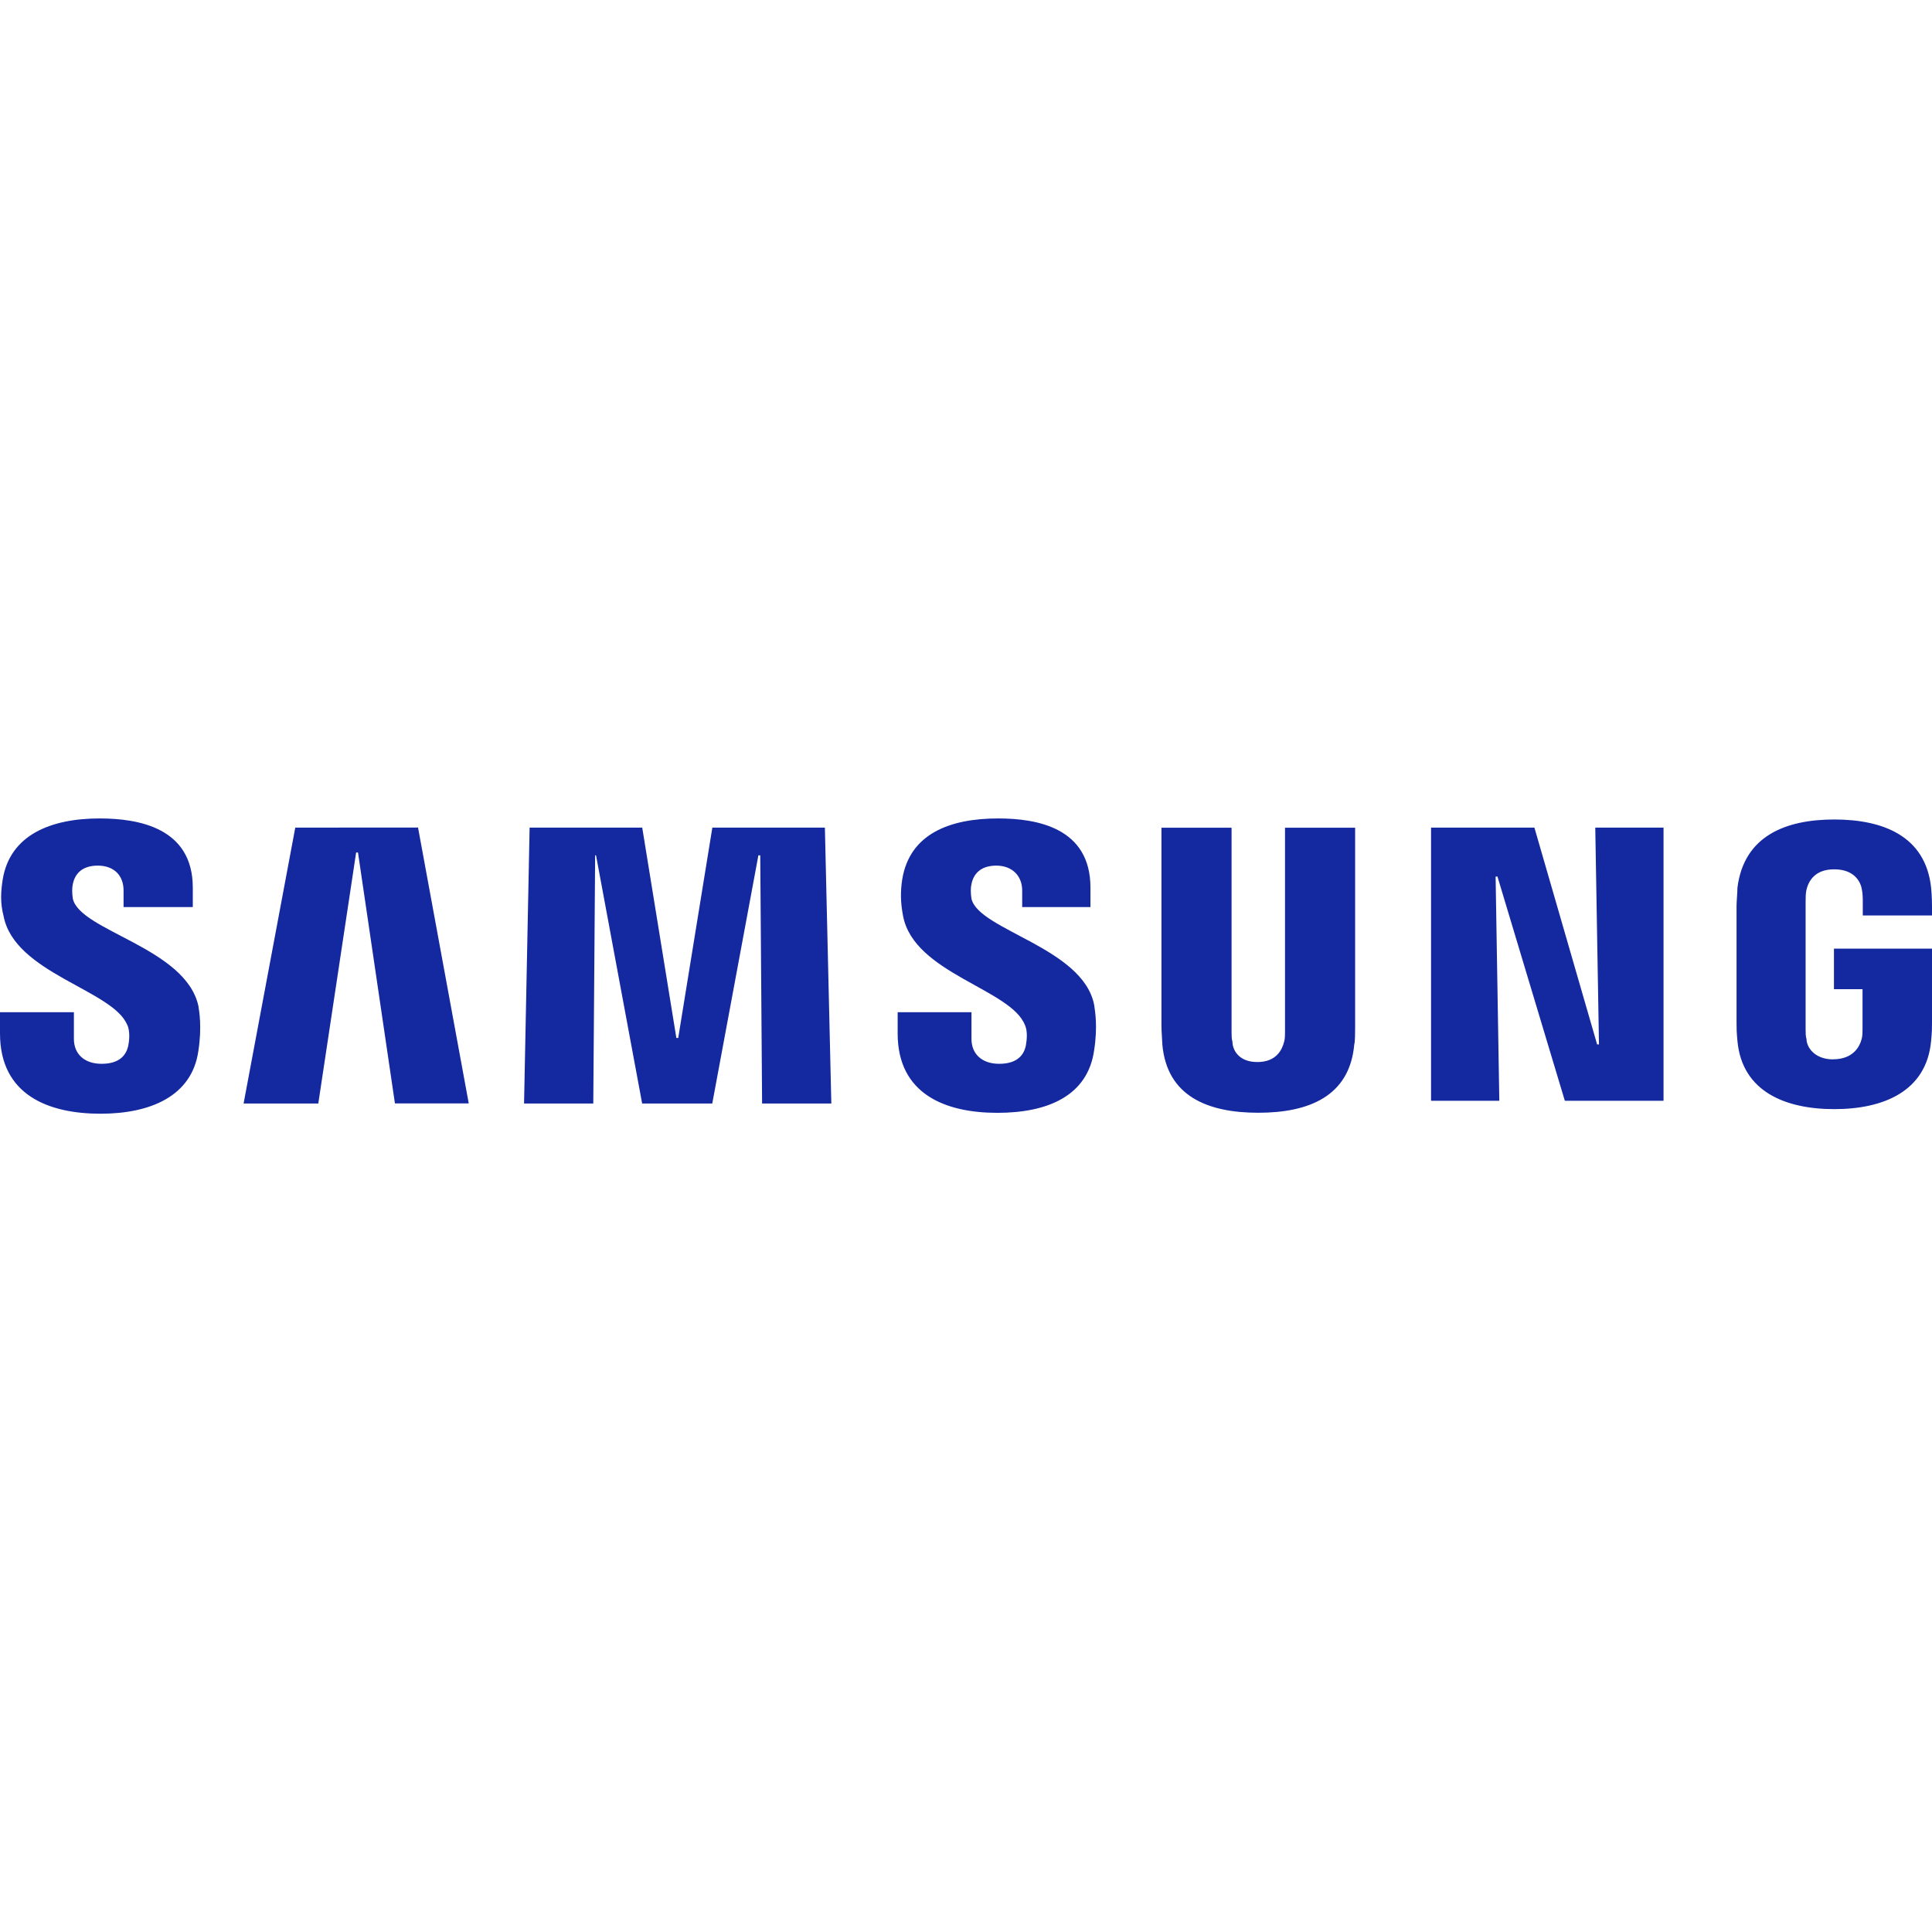
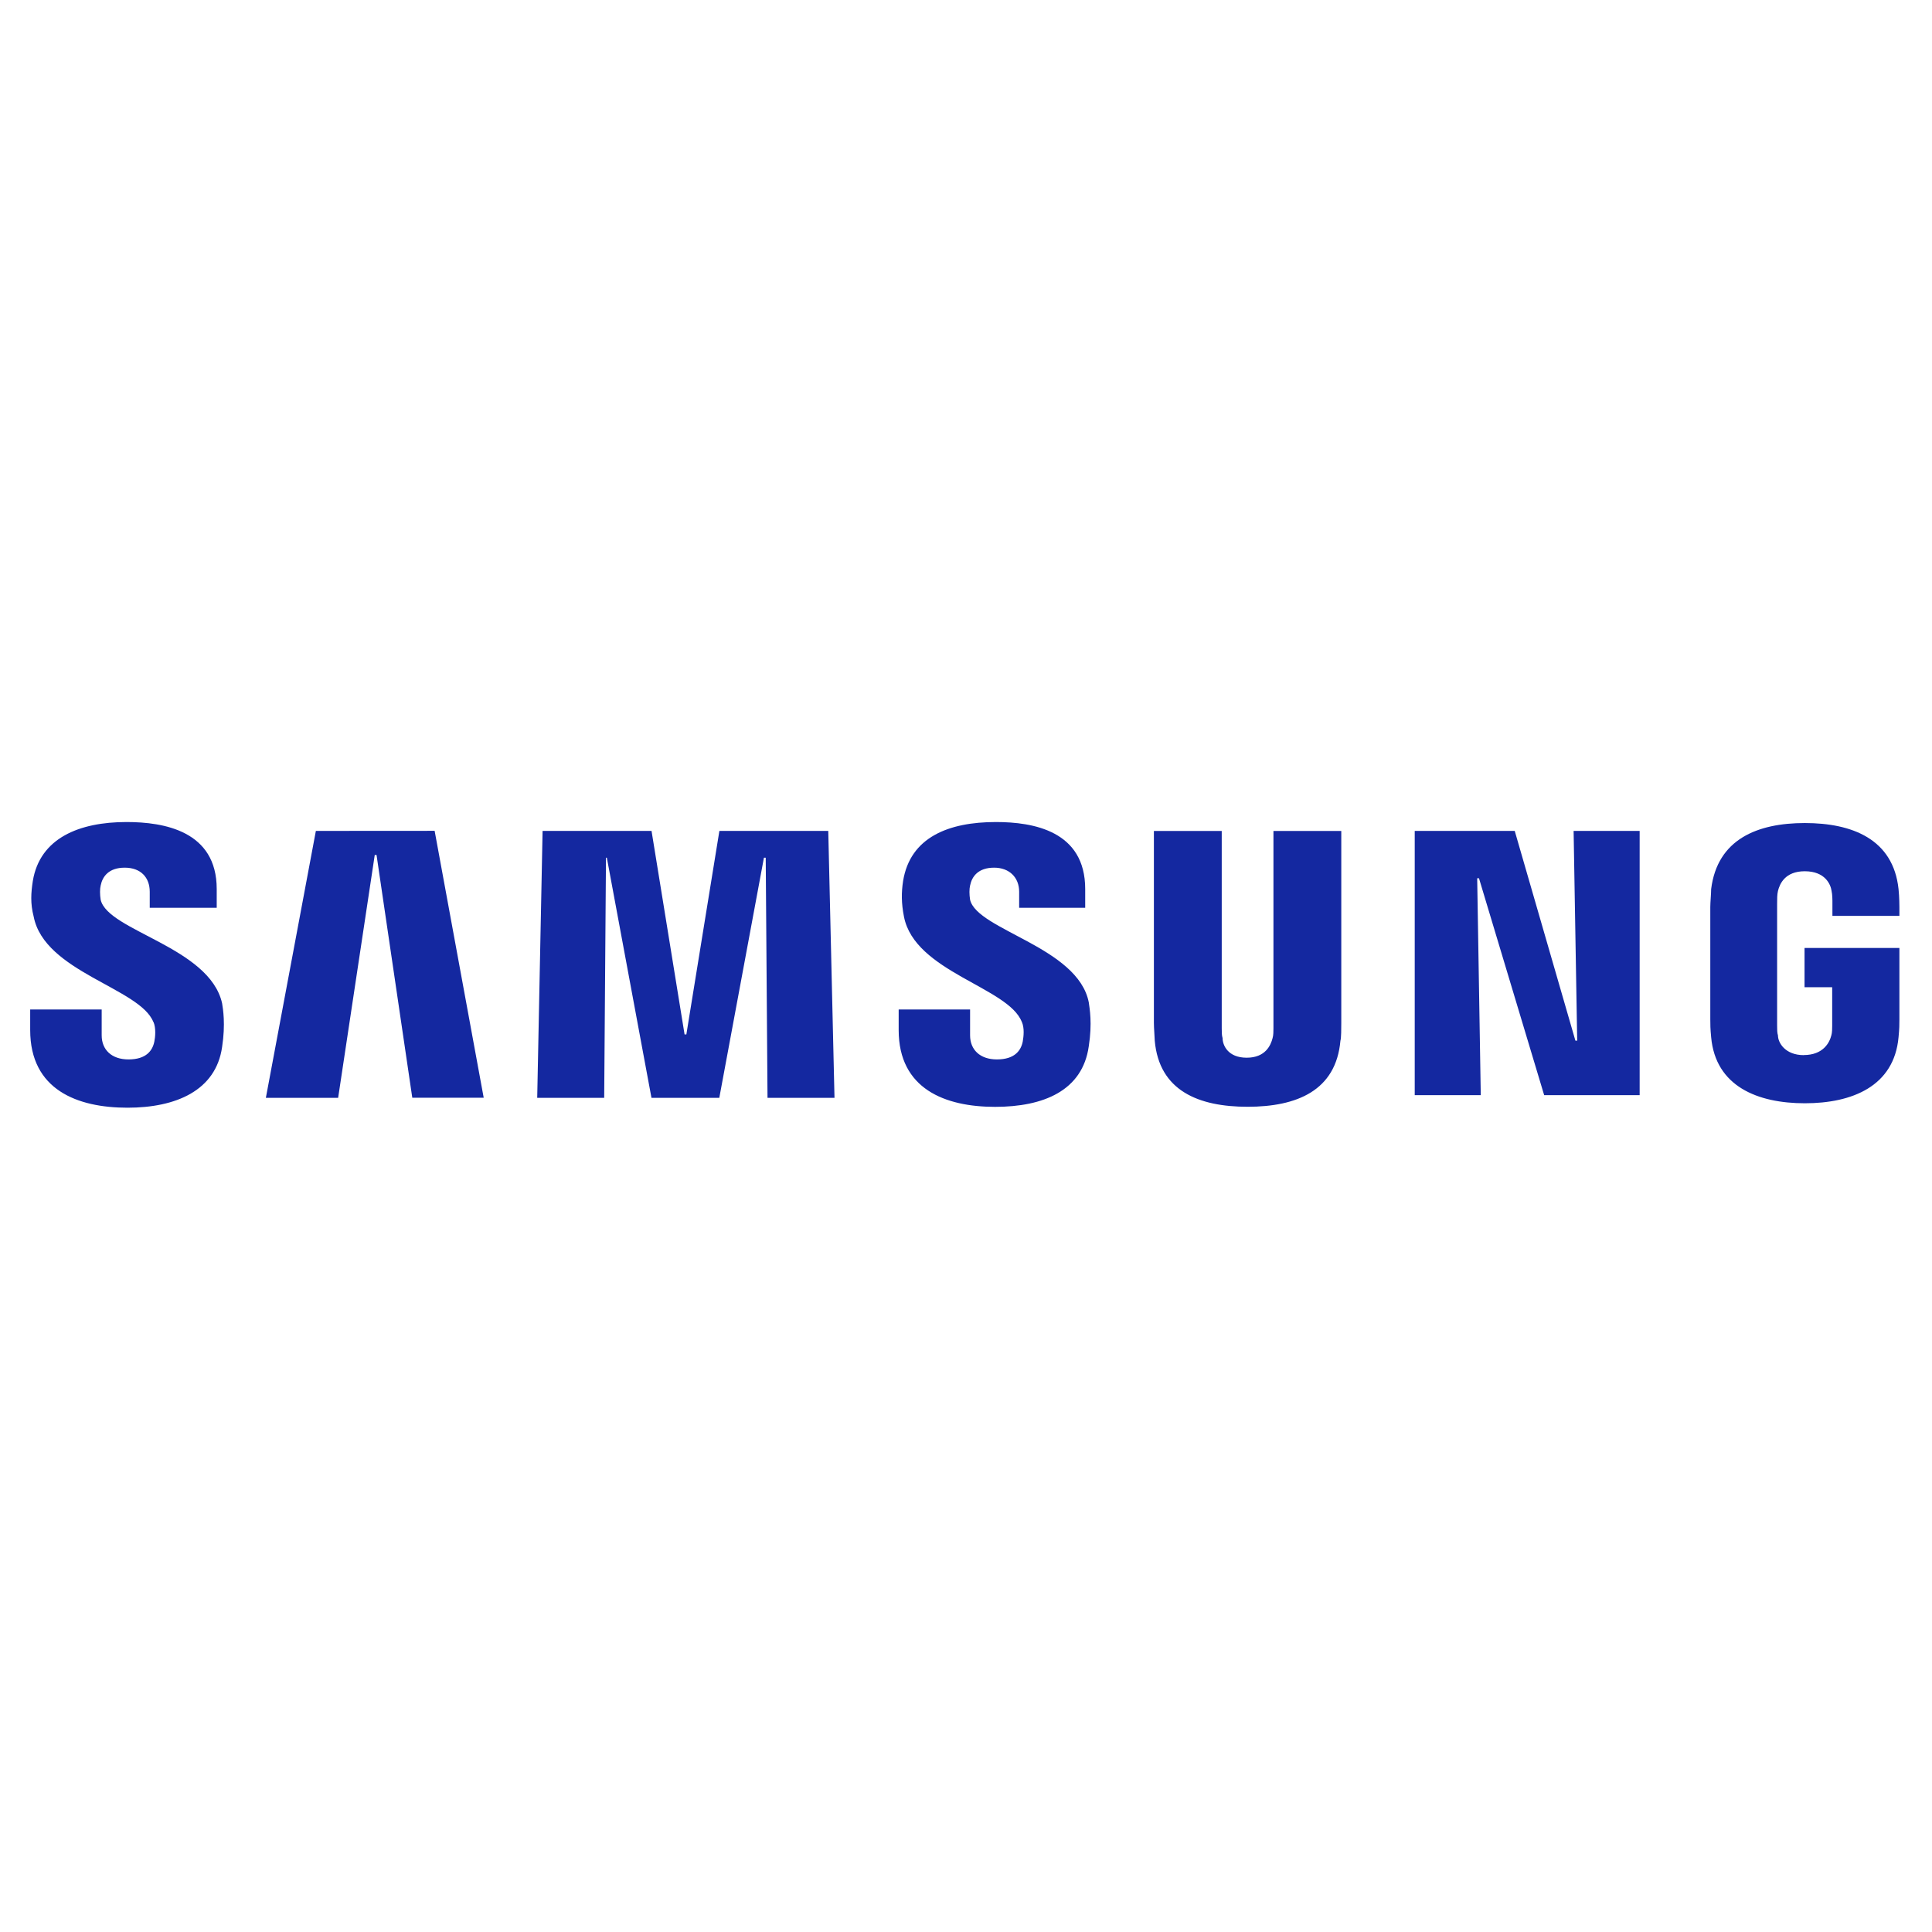
- <svg xmlns="http://www.w3.org/2000/svg" fill="#1428A0" role="img" viewBox="0 0 24 24">
-   <path d="M19.817 10.281l.046 2.693h-.023l-.779-2.693h-1.284v3.393h.848l-.046-2.785h.023l.837 2.785h1.226v-3.393zm-16.149 0l-.642 3.427h.928l.47-3.118h.023l.459 3.117h.917l-.63-3.427zm5.181 0l-.424 2.613h-.023l-.424-2.613H6.579l-.069 3.427h.86l.023-3.083h.011l.573 3.083h.871l.573-3.083h.023l.023 3.083h.86l-.08-3.427zm-7.266 2.453c.034.08.023.195.011.252-.023.115-.103.229-.332.229-.218 0-.344-.126-.344-.309v-.332H0v.264c0 .768.607.997 1.249.997.619 0 1.135-.218 1.215-.779.046-.298.011-.493 0-.562-.161-.722-1.467-.928-1.559-1.329-.011-.069-.011-.138 0-.183.023-.115.103-.229.309-.229.206 0 .321.126.321.309v.206h.86v-.241c0-.745-.676-.86-1.158-.86-.607 0-1.112.206-1.203.756-.023.149-.034.287.011.459.138.711 1.364.917 1.536 1.352m11.152 0c.034.08.023.183.011.252-.023.115-.103.229-.332.229-.218 0-.344-.126-.344-.309v-.332h-.917v.264c0 .756.596.986 1.238.986.619 0 1.123-.206 1.203-.779.046-.298.011-.481 0-.562-.138-.711-1.433-.928-1.524-1.318-.011-.069-.011-.138 0-.183.023-.115.103-.229.309-.229.195 0 .321.126.321.309v.206h.848v-.241c0-.745-.665-.86-1.146-.86-.608 0-1.1.195-1.192.756-.023.149-.023.287.011.459.138.711 1.341.905 1.513 1.352m2.888.459c.241 0 .309-.161.332-.252.011-.034.011-.092.011-.126v-2.533h.871v2.464c0 .069 0 .195-.011.229-.057.642-.562.848-1.192.848-.63 0-1.135-.206-1.192-.848 0-.034-.011-.16-.011-.229v-2.464h.871v2.533c0 .046 0 .092.011.126 0 .092.069.252.309.252m7.152-.034c.252 0 .332-.161.355-.252.011-.034.011-.092.011-.126v-.493h-.355v-.504H24v.917c0 .069 0 .115-.011.229-.057.63-.596.848-1.203.848-.608 0-1.146-.218-1.203-.848-.011-.115-.011-.161-.011-.229v-1.444c0-.057.011-.172.011-.229.08-.642.596-.848 1.203-.848s1.135.206 1.203.848c.011.103.011.229.011.229v.115h-.86v-.195s0-.08-.011-.126c-.011-.08-.08-.252-.344-.252-.252 0-.321.16-.344.252-.011.046-.011.103-.011.161v1.57c0 .046 0 .092.011.126 0 .092.092.252.332.252" />
+ <svg xmlns="http://www.w3.org/2000/svg" viewBox="0 0 64 64" role="img" aria-labelledby="title">
+   <g fill="#1428A0" transform="translate(1 1) scale(2.58)">
+     <path d="M19.817 10.281l.046 2.693h-.023l-.779-2.693h-1.284v3.393h.848l-.046-2.785h.023l.837 2.785h1.226v-3.393zm-16.149 0l-.642 3.427h.928l.47-3.118h.023l.459 3.117h.917l-.63-3.427zm5.181 0l-.424 2.613h-.023l-.424-2.613H6.579l-.069 3.427h.86l.023-3.083h.011l.573 3.083h.871l.573-3.083h.023l.023 3.083h.86l-.08-3.427zm-7.266 2.453c.034.08.023.195.011.252-.023.115-.103.229-.332.229-.218 0-.344-.126-.344-.309v-.332H0v.264c0 .768.607.997 1.249.997.619 0 1.135-.218 1.215-.779.046-.298.011-.493 0-.562-.161-.722-1.467-.928-1.559-1.329-.011-.069-.011-.138 0-.183.023-.115.103-.229.309-.229.206 0 .321.126.321.309v.206h.86v-.241c0-.745-.676-.86-1.158-.86-.607 0-1.112.206-1.203.756-.023.149-.034.287.011.459.138.711 1.364.917 1.536 1.352m11.152 0c.034.08.023.183.011.252-.023.115-.103.229-.332.229-.218 0-.344-.126-.344-.309v-.332h-.917v.264c0 .756.596.986 1.238.986.619 0 1.123-.206 1.203-.779.046-.298.011-.481 0-.562-.138-.711-1.433-.928-1.524-1.318-.011-.069-.011-.138 0-.183.023-.115.103-.229.309-.229.195 0 .321.126.321.309v.206h.848v-.241c0-.745-.665-.86-1.146-.86-.608 0-1.1.195-1.192.756-.023.149-.023.287.011.459.138.711 1.341.905 1.513 1.352m2.888.459c.241 0 .309-.161.332-.252.011-.034.011-.092.011-.126v-2.533h.871v2.464c0 .069 0 .195-.011.229-.057.642-.562.848-1.192.848-.63 0-1.135-.206-1.192-.848 0-.034-.011-.16-.011-.229v-2.464h.871v2.533c0 .046 0 .092.011.126 0 .092.069.252.309.252m7.152-.034c.252 0 .332-.161.355-.252.011-.034.011-.092.011-.126v-.493h-.355v-.504H24v.917c0 .069 0 .115-.011.229-.057.63-.596.848-1.203.848-.608 0-1.146-.218-1.203-.848-.011-.115-.011-.161-.011-.229v-1.444c0-.057.011-.172.011-.229.08-.642.596-.848 1.203-.848s1.135.206 1.203.848c.011.103.011.229.011.229v.115h-.86v-.195s0-.08-.011-.126c-.011-.08-.08-.252-.344-.252-.252 0-.321.16-.344.252-.011.046-.011.103-.011.161v1.57c0 .046 0 .092.011.126 0 .092.092.252.332.252" />
+   </g>
</svg>
